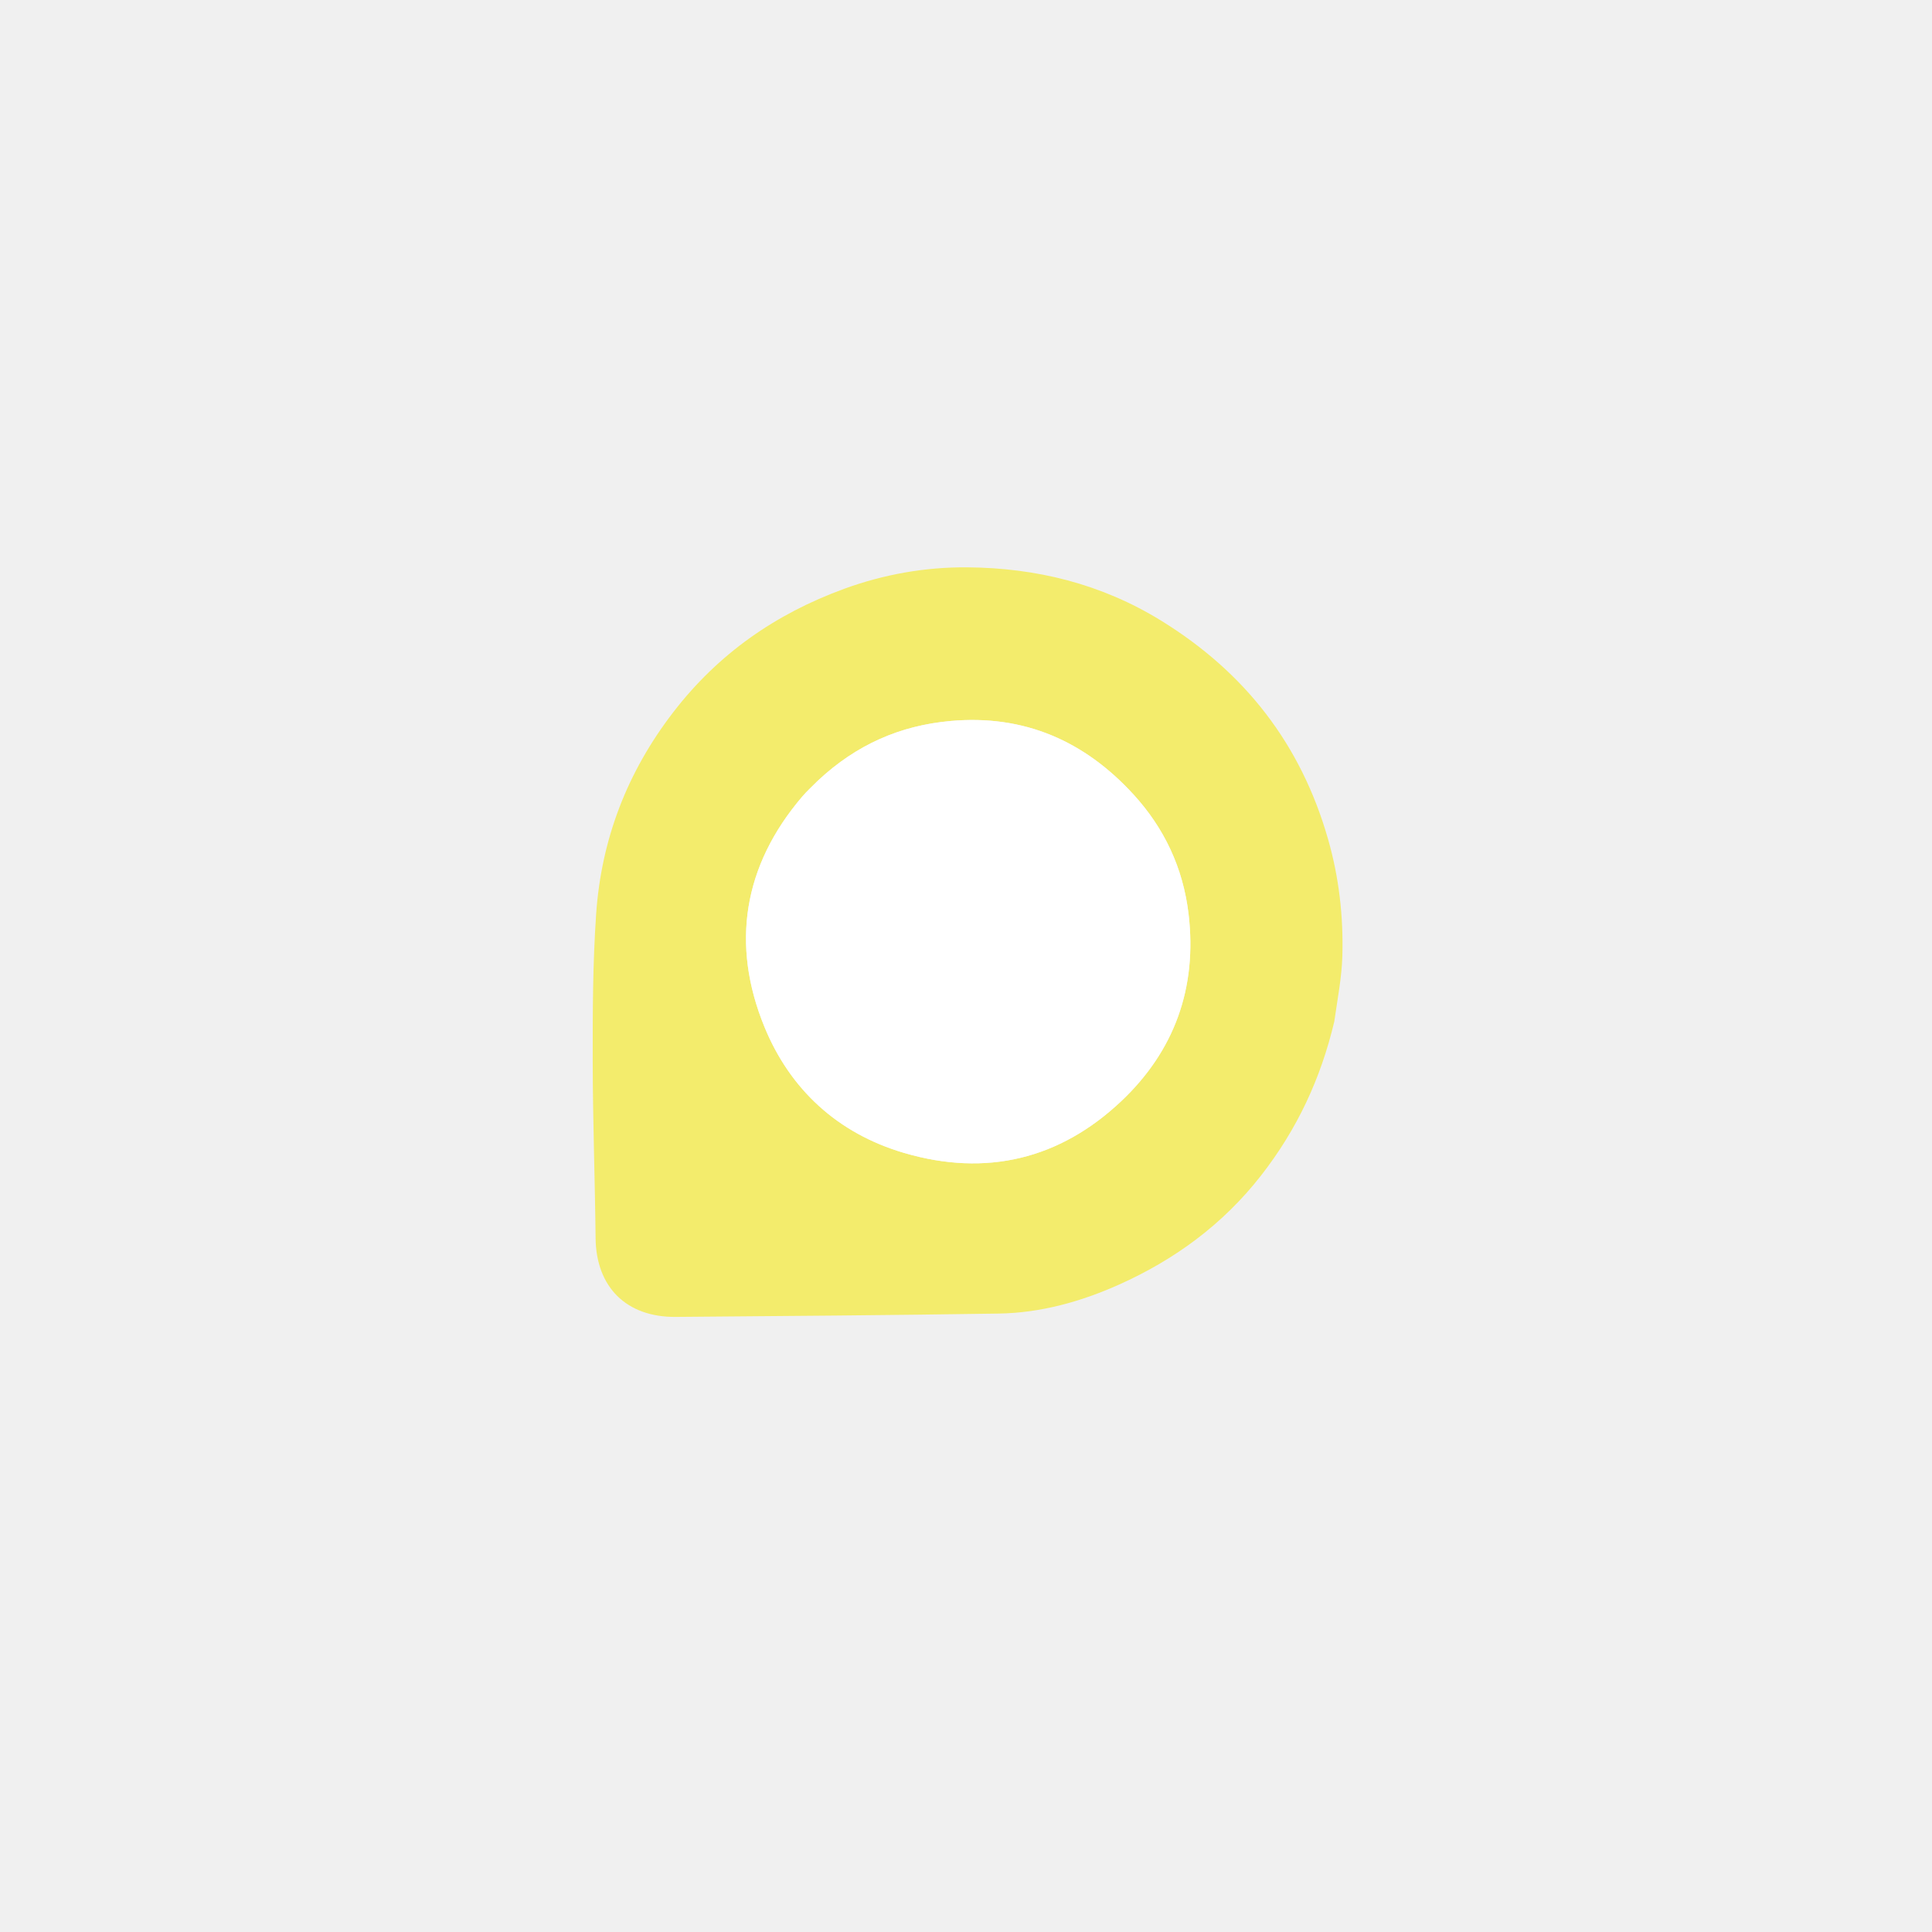
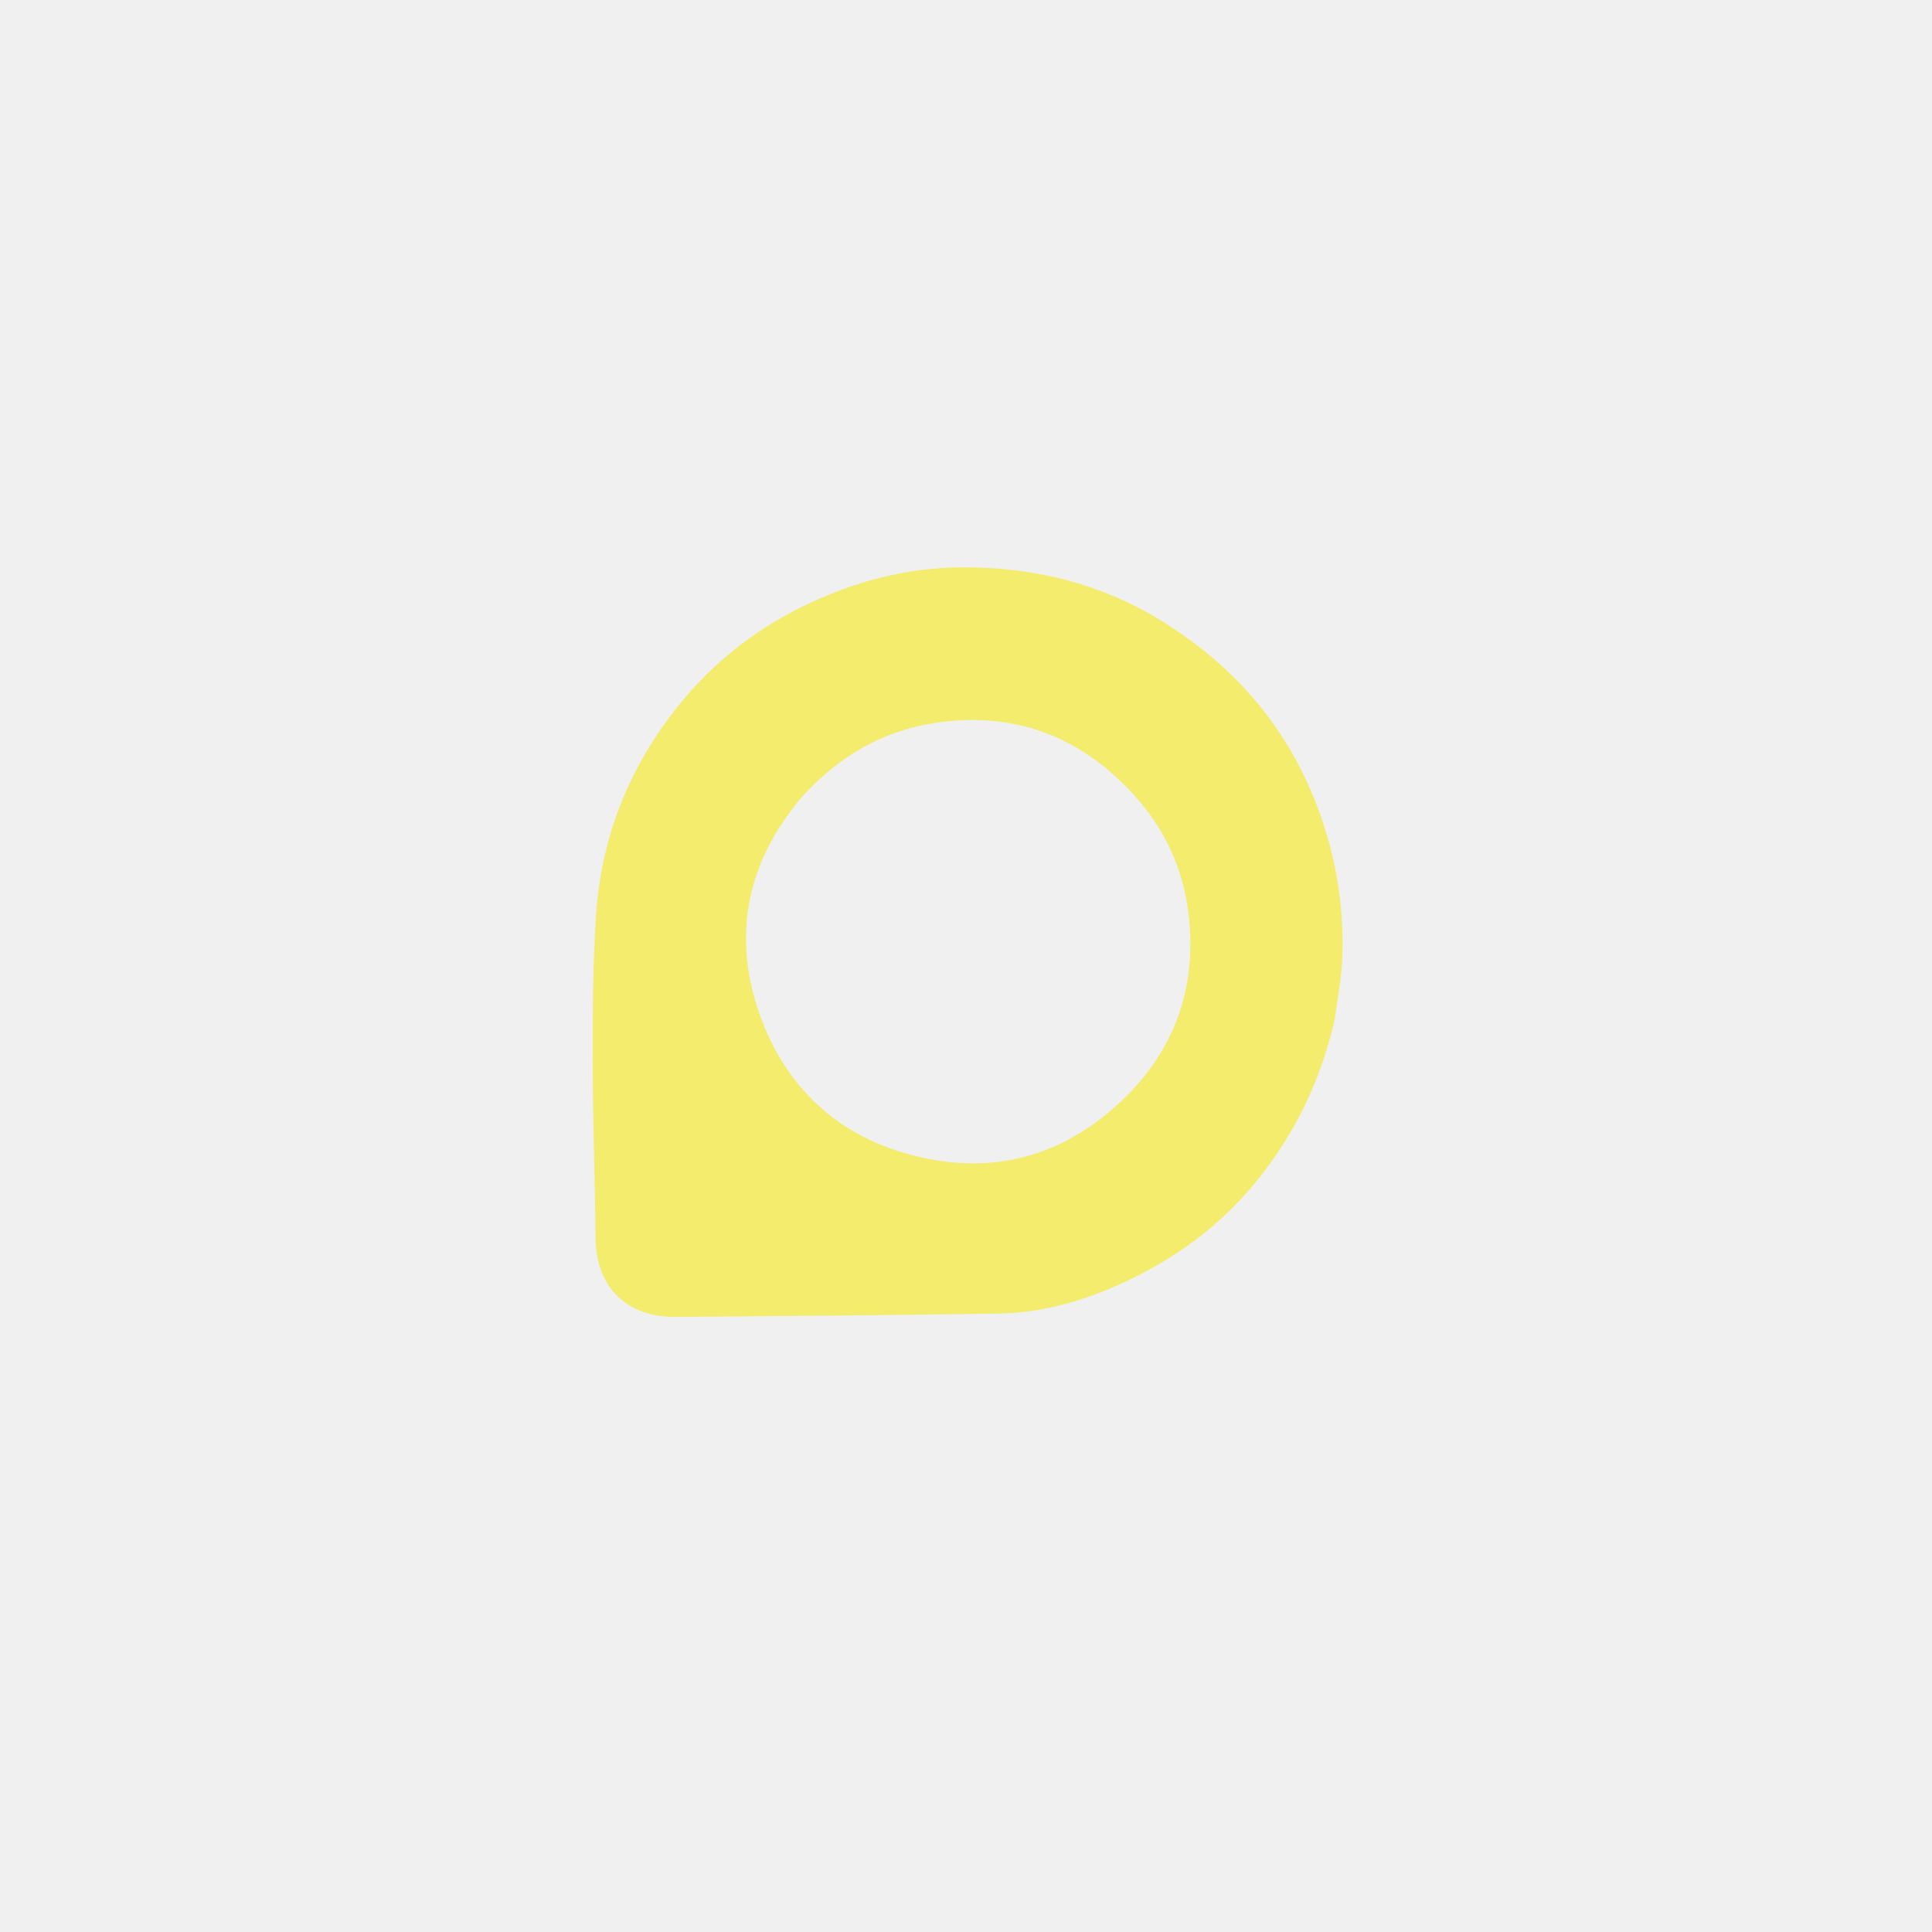
<svg xmlns="http://www.w3.org/2000/svg" version="1.1" id="Layer_1" x="0px" y="0px" width="100%" viewBox="0 0 600 600" enable-background="new 0 0 600 600" xml:space="preserve">
  <path fill="#F3EC6C" opacity="1" stroke="none" d=" M414.37,317.263  C410.149,335.083 402.755,350.799 391.672,365.015  C379.784,380.264 364.748,391.249 347.426,398.991  C335.714,404.225 323.19,407.74 310.182,407.94  C276.747,408.454 243.309,408.714 209.871,408.979  C194.465,409.101 185.128,399.678 184.967,384.51  C184.773,366.233 184.097,347.959 184.073,329.683  C184.052,314.407 184.087,299.091 185.14,283.864  C186.744,260.65 194.762,239.781 209.119,221.144  C223.096,203 240.863,190.652 262.138,182.872  C274.496,178.353 287.4,176.091 300.387,176.19  C321.789,176.352 342.084,181.325 360.635,192.769  C386.646,208.816 404.002,231.113 412.438,260.598  C415.849,272.517 417.213,284.546 416.885,296.778  C416.704,303.496 415.377,310.184 414.37,317.263 M253.926,242.506  C252.336,244.118 250.64,245.639 249.172,247.356  C230.807,268.83 226.916,293.324 237.411,318.924  C245.331,338.241 260.051,351.975 280.81,358.064  C306.336,365.55 329.135,359.966 348.173,342.015  C364.637,326.49 371.848,306.892 369.123,283.861  C367.424,269.496 361.536,257.143 352.05,246.763  C336.912,230.199 318.178,221.842 295.199,223.909  C279.428,225.327 265.96,231.3 253.926,242.506 z" />
-   <path fill="#FFFFFF" opacity="1" stroke="none" d=" M254.194,242.261  C265.96,231.3 279.428,225.327 295.199,223.909  C318.178,221.842 336.912,230.199 352.05,246.763  C361.536,257.143 367.424,269.496 369.123,283.861  C371.848,306.892 364.637,326.49 348.173,342.015  C329.135,359.966 306.336,365.55 280.81,358.064  C260.051,351.975 245.331,338.241 237.411,318.924  C226.916,293.324 230.807,268.83 249.172,247.356  C250.64,245.639 252.336,244.118 254.194,242.261 z" />
</svg>
